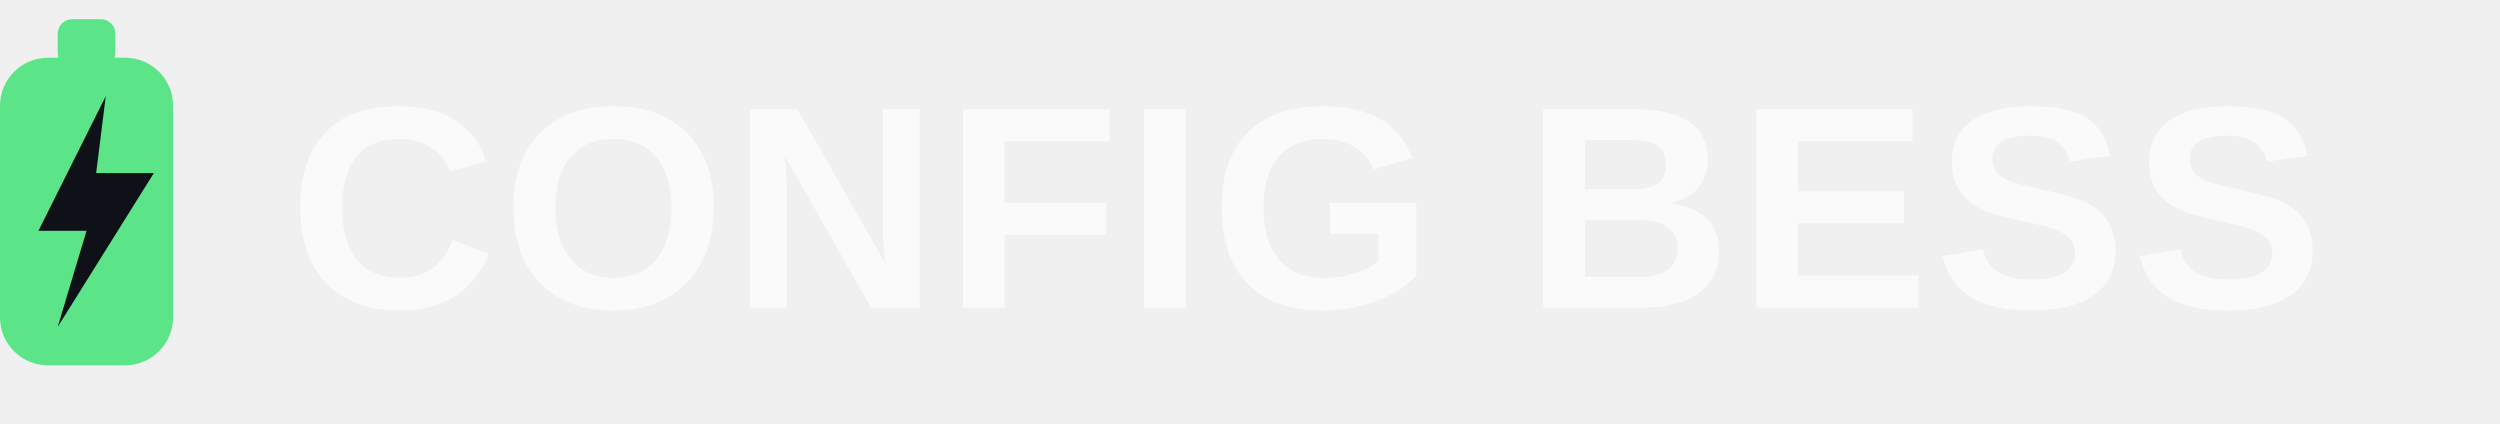
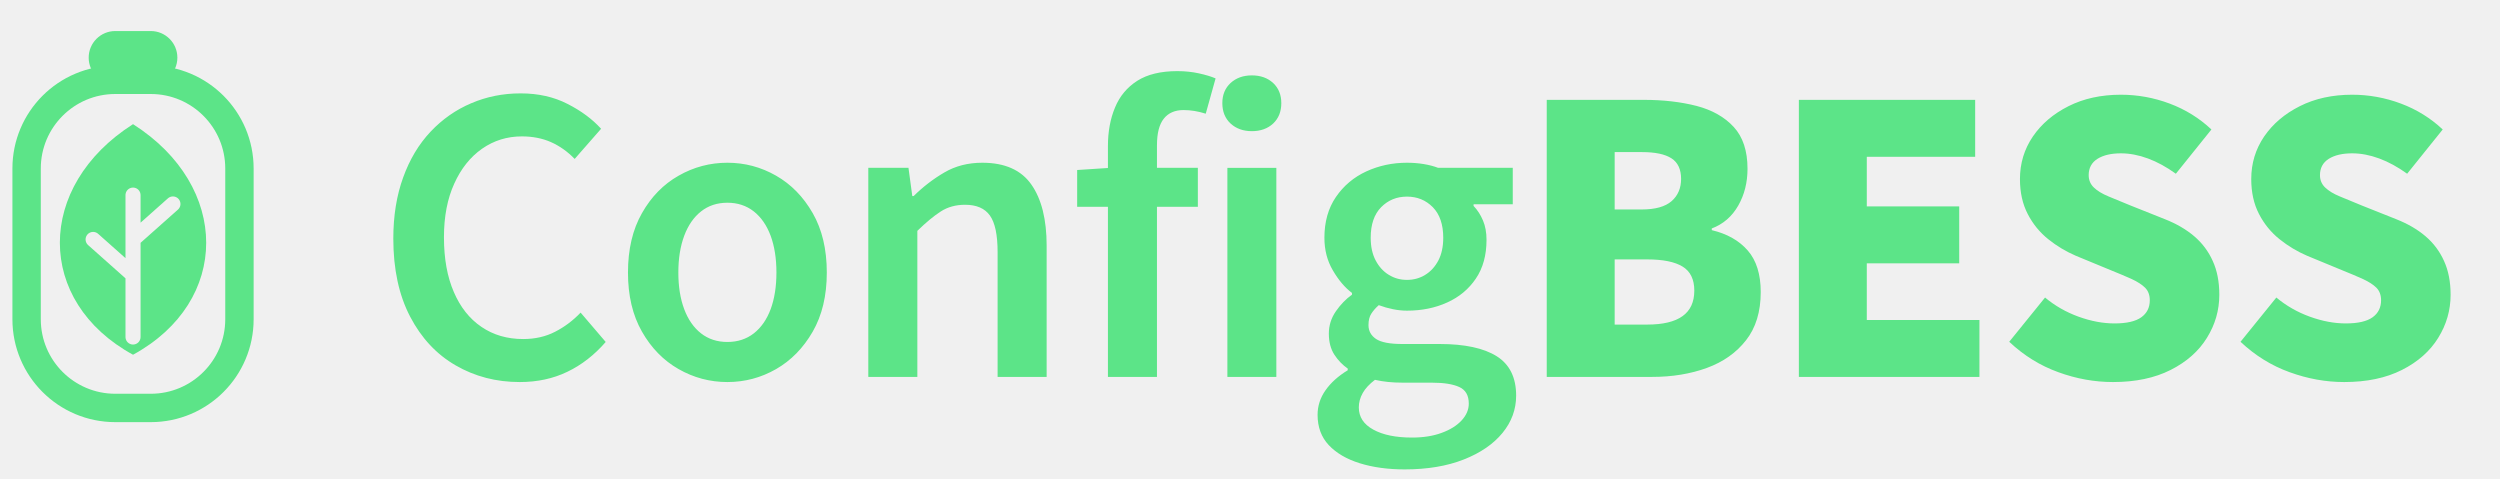
- <svg xmlns="http://www.w3.org/2000/svg" viewBox="0 0 260 44" height="44">
-   <rect x="6" y="2" width="6" height="5" rx="1.5" fill="#5CE488" />
-   <rect x="0" y="6" width="18" height="32" rx="5" fill="#5CE488" />
-   <path d="M11,10 L4,24 H9 L6,34 L16,18 H10 Z" fill="#0E1117" />
-   <text x="30" y="32" font-family="'Source Sans', 'Segoe UI', Arial, sans-serif" font-size="30" font-weight="700" letter-spacing="0.5" fill="#FAFAFA">CONFIG BESS</text>
+ <svg xmlns="http://www.w3.org/2000/svg" viewBox="10 0 281.9 54" height="44">
+   <defs>
+     <mask id="nervura" maskUnits="userSpaceOnUse" x="0" y="0" width="60" height="52">
+       <rect width="60" height="52" fill="#fff" />
+       <path d="M25 38 V22 M25 31 L20.5 27 M25 27 L29.5 23" stroke="#000" stroke-width="1.7" stroke-linecap="round" fill="none" />
+     </mask>
+   </defs>
+   <rect x="13" y="9" width="24" height="37" rx="10" fill="none" stroke="#5CE488" stroke-width="3.2" />
+   <rect x="20" y="3.5" width="10" height="6" rx="3" fill="#5CE488" />
+   <path d="M25 40 C14 34 14 21 25 14 C36 21 36 34 25 40 Z" fill="#5CE488" mask="url(#nervura)" />
+   <path d="M68.61 43.08Q64.62 43.08 61.38 41.2Q58.14 39.33 56.25 35.71Q54.35 32.08 54.35 26.9Q54.35 23.06 55.46 20.01Q56.56 16.96 58.55 14.85Q60.54 12.74 63.14 11.64Q65.73 10.53 68.7 10.53Q71.68 10.53 73.98 11.71Q76.29 12.88 77.78 14.52L74.8 17.92Q73.6 16.68 72.14 16.03Q70.67 15.38 68.85 15.38Q66.35 15.38 64.36 16.77Q62.37 18.16 61.22 20.71Q60.06 23.25 60.06 26.76Q60.06 30.36 61.17 32.92Q62.27 35.49 64.29 36.86Q66.3 38.23 68.99 38.23Q71.01 38.23 72.59 37.41Q74.18 36.6 75.47 35.25L78.3 38.56Q76.38 40.77 73.98 41.92Q71.58 43.08 68.61 43.08Z M92.02 43.08Q89.08 43.08 86.52 41.62Q83.96 40.16 82.39 37.4Q80.81 34.64 80.81 30.73Q80.81 26.8 82.39 24.03Q83.96 21.26 86.52 19.81Q89.08 18.35 92.02 18.35Q94.96 18.35 97.51 19.81Q100.05 21.26 101.64 24.03Q103.23 26.8 103.23 30.73Q103.23 34.64 101.64 37.4Q100.05 40.16 97.51 41.62Q94.96 43.08 92.02 43.08ZM92.02 38.56Q93.75 38.56 95 37.59Q96.24 36.62 96.9 34.86Q97.55 33.09 97.55 30.73Q97.55 28.37 96.9 26.59Q96.24 24.82 95 23.84Q93.75 22.86 92.02 22.86Q90.29 22.86 89.05 23.84Q87.81 24.82 87.15 26.59Q86.49 28.37 86.49 30.73Q86.49 33.09 87.15 34.86Q87.81 36.62 89.05 37.59Q90.29 38.56 92.02 38.56Z M107.91 42.5V18.92H112.44L112.87 22.11H113.02Q114.61 20.54 116.48 19.45Q118.35 18.35 120.76 18.35Q124.57 18.35 126.29 20.8Q128.02 23.25 128.02 27.72V42.5H122.49V28.43Q122.49 25.51 121.62 24.3Q120.76 23.09 118.82 23.09Q117.26 23.09 116.09 23.84Q114.92 24.59 113.44 26.03V42.5Z M134.93 42.5V16.48Q134.93 14.03 135.73 12.12Q136.52 10.21 138.24 9.11Q139.96 8.02 142.75 8.02Q144.04 8.02 145.18 8.27Q146.32 8.52 147.07 8.84L145.96 12.82Q144.67 12.41 143.46 12.41Q142 12.41 141.23 13.38Q140.46 14.34 140.46 16.39V42.5ZM131.46 23.32V19.17L135.28 18.92H145.07V23.32Z M148.4 42.5V18.93H153.92V42.5ZM151.16 14.79Q149.7 14.79 148.76 13.93Q147.83 13.06 147.83 11.63Q147.83 10.22 148.76 9.36Q149.7 8.5 151.16 8.5Q152.63 8.5 153.56 9.36Q154.48 10.22 154.48 11.63Q154.48 13.06 153.56 13.93Q152.63 14.79 151.16 14.79Z M168.38 52.93Q165.57 52.93 163.34 52.24Q161.12 51.55 159.84 50.2Q158.57 48.85 158.57 46.78Q158.57 45.27 159.47 44Q160.36 42.73 161.97 41.75V41.56Q161.08 40.94 160.46 39.99Q159.84 39.03 159.84 37.62Q159.84 36.24 160.64 35.09Q161.44 33.94 162.45 33.23V33.03Q161.25 32.13 160.3 30.5Q159.34 28.88 159.34 26.81Q159.34 24.11 160.64 22.21Q161.94 20.31 164.06 19.33Q166.19 18.35 168.65 18.35Q169.64 18.35 170.54 18.5Q171.44 18.65 172.15 18.92H180.58V23.03H176.16V23.22Q176.82 23.91 177.22 24.86Q177.62 25.8 177.62 27.04Q177.62 29.64 176.42 31.41Q175.22 33.19 173.18 34.11Q171.15 35.03 168.65 35.03Q167.9 35.03 167.09 34.87Q166.28 34.71 165.47 34.41Q164.96 34.86 164.64 35.35Q164.31 35.85 164.31 36.66Q164.31 37.64 165.16 38.22Q166.01 38.79 168.13 38.79H172.33Q176.57 38.79 178.77 40.17Q180.96 41.55 180.96 44.61Q180.96 46.94 179.42 48.82Q177.88 50.7 175.06 51.81Q172.23 52.93 168.38 52.93ZM168.65 31.56Q169.79 31.56 170.71 30.99Q171.63 30.43 172.19 29.37Q172.74 28.31 172.74 26.81Q172.74 24.56 171.56 23.36Q170.38 22.17 168.65 22.17Q166.92 22.17 165.74 23.36Q164.56 24.56 164.56 26.81Q164.56 28.31 165.12 29.37Q165.68 30.43 166.6 30.99Q167.52 31.56 168.65 31.56ZM169.23 49.34Q171.13 49.34 172.56 48.81Q173.99 48.29 174.81 47.41Q175.62 46.53 175.62 45.51Q175.62 44.13 174.55 43.64Q173.48 43.15 171.47 43.15H168.23Q167.29 43.15 166.52 43.07Q165.74 42.99 165.04 42.83Q164.09 43.55 163.66 44.32Q163.22 45.1 163.22 45.94Q163.22 47.55 164.85 48.44Q166.47 49.34 169.23 49.34Z" fill="#5CE488" />
+   <path d="M184.41 42.5V11.26H195.38Q198.63 11.26 201.29 11.94Q203.94 12.63 205.49 14.31Q207.05 16 207.05 19.03Q207.05 21.35 206 23.19Q204.94 25.04 203.02 25.76V25.95Q205.62 26.57 207.08 28.25Q208.54 29.93 208.54 32.93Q208.54 36.26 206.88 38.37Q205.23 40.48 202.46 41.49Q199.68 42.5 196.3 42.5ZM192.07 23.62H195.12Q197.41 23.62 198.49 22.68Q199.56 21.74 199.56 20.17Q199.56 18.55 198.47 17.85Q197.39 17.15 195.14 17.15H192.07ZM192.07 36.6H195.73Q198.4 36.6 199.72 35.65Q201.05 34.7 201.05 32.77Q201.05 30.87 199.73 30.06Q198.41 29.25 195.73 29.25H192.07Z M212.84 42.5V11.26H232.72V17.68H220.5V23.27H230.92V29.69H220.5V36.08H233.2V42.5Z M248.26 43.08Q245.15 43.08 242.1 41.97Q239.04 40.87 236.56 38.54L240.6 33.55Q242.28 34.95 244.38 35.71Q246.48 36.47 248.44 36.47Q250.48 36.47 251.45 35.78Q252.41 35.09 252.41 33.86Q252.41 32.97 251.88 32.44Q251.35 31.92 250.38 31.47Q249.41 31.03 248.04 30.48L244.07 28.84Q242.41 28.13 240.97 26.98Q239.52 25.82 238.65 24.14Q237.77 22.45 237.77 20.19Q237.77 17.54 239.22 15.4Q240.68 13.26 243.25 11.97Q245.81 10.68 249.15 10.68Q251.98 10.68 254.65 11.68Q257.32 12.68 259.36 14.6L255.35 19.59Q253.77 18.45 252.2 17.87Q250.63 17.29 249.15 17.29Q247.5 17.29 246.51 17.91Q245.52 18.54 245.52 19.75Q245.52 20.58 246.1 21.14Q246.69 21.71 247.76 22.15Q248.84 22.59 250.21 23.16L254.1 24.71Q256.06 25.48 257.42 26.64Q258.78 27.8 259.51 29.43Q260.25 31.05 260.25 33.24Q260.25 35.85 258.85 38.1Q257.46 40.35 254.77 41.71Q252.07 43.08 248.26 43.08Z M274.34 43.08Q271.23 43.08 268.18 41.97Q265.12 40.87 262.64 38.54L266.68 33.55Q268.36 34.95 270.46 35.71Q272.56 36.47 274.52 36.47Q276.56 36.47 277.53 35.78Q278.49 35.09 278.49 33.86Q278.49 32.97 277.96 32.44Q277.43 31.92 276.46 31.47Q275.49 31.03 274.12 30.48L270.15 28.84Q268.49 28.13 267.05 26.98Q265.6 25.82 264.73 24.14Q263.85 22.45 263.85 20.19Q263.85 17.54 265.3 15.4Q266.76 13.26 269.33 11.97Q271.89 10.68 275.23 10.68Q278.06 10.68 280.73 11.68Q283.4 12.68 285.44 14.6L281.43 19.59Q279.85 18.45 278.28 17.87Q276.71 17.29 275.23 17.29Q273.58 17.29 272.59 17.91Q271.6 18.54 271.6 19.75Q271.6 20.58 272.18 21.14Q272.77 21.71 273.84 22.15Q274.92 22.59 276.29 23.16L280.18 24.71Q282.14 25.48 283.5 26.64Q284.86 27.8 285.59 29.43Q286.33 31.05 286.33 33.24Q286.33 35.85 284.93 38.1Q283.54 40.35 280.85 41.71Q278.15 43.08 274.34 43.08Z" fill="#5CE488" />
</svg>
